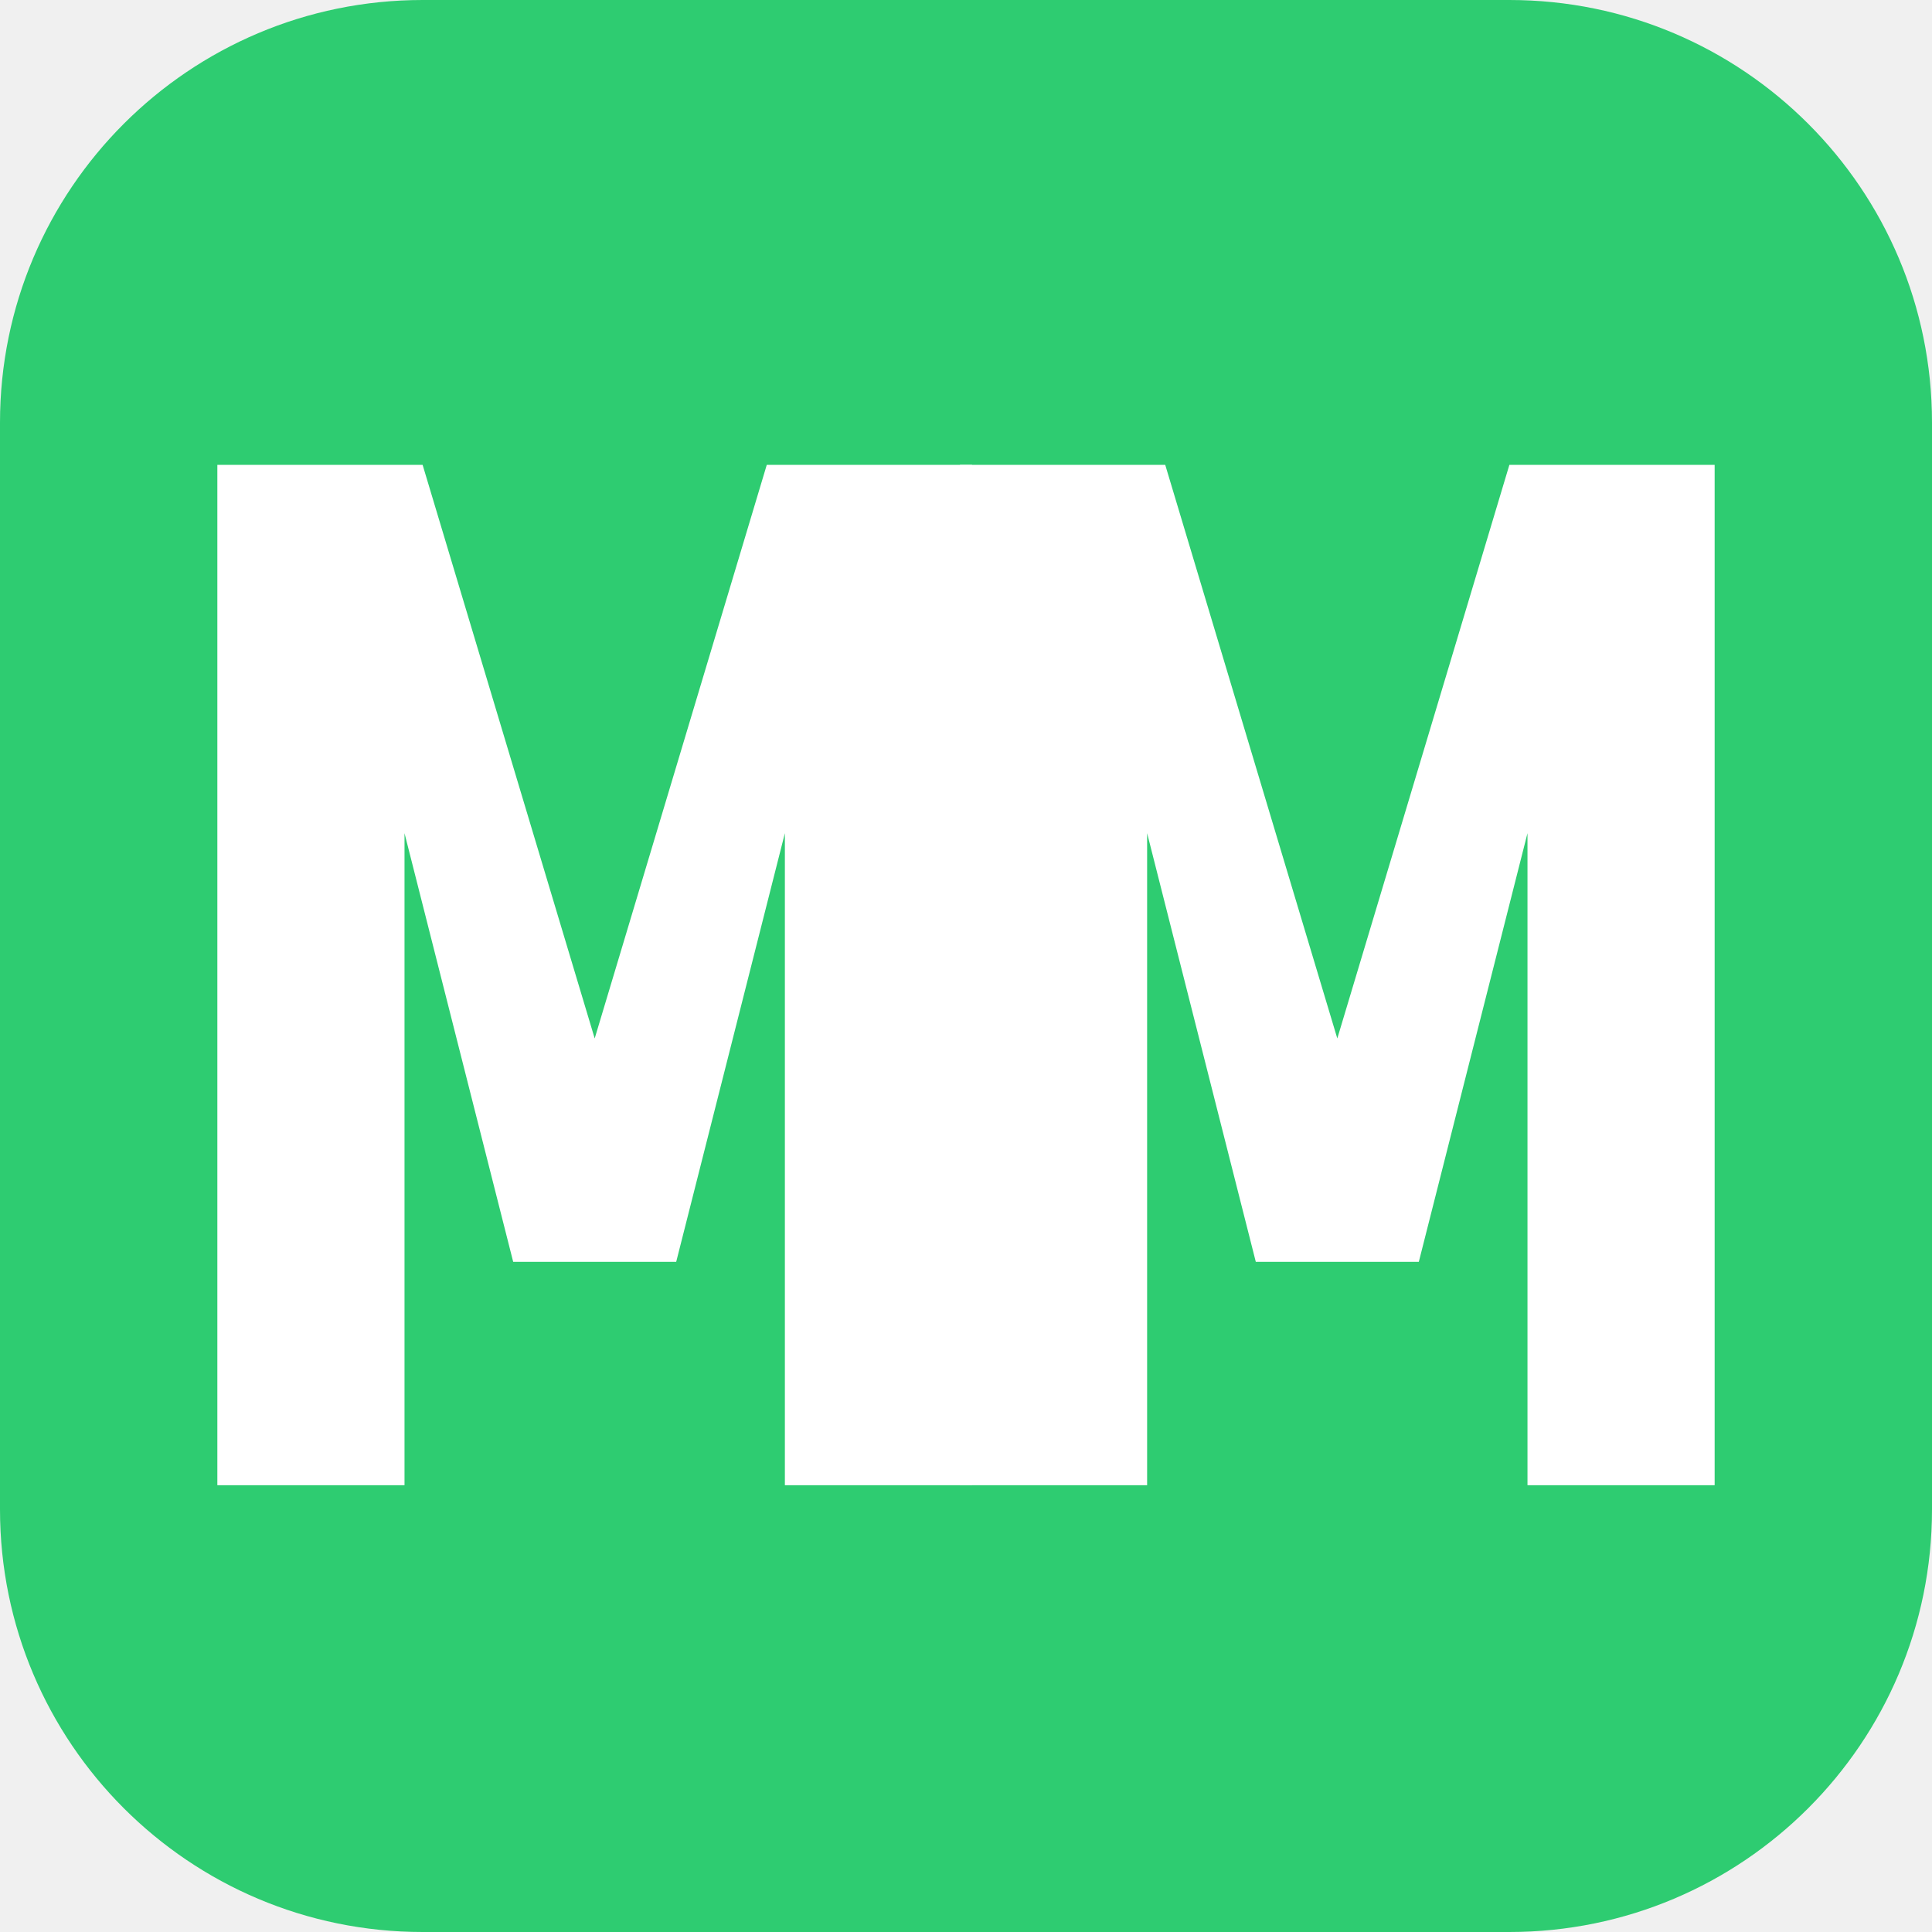
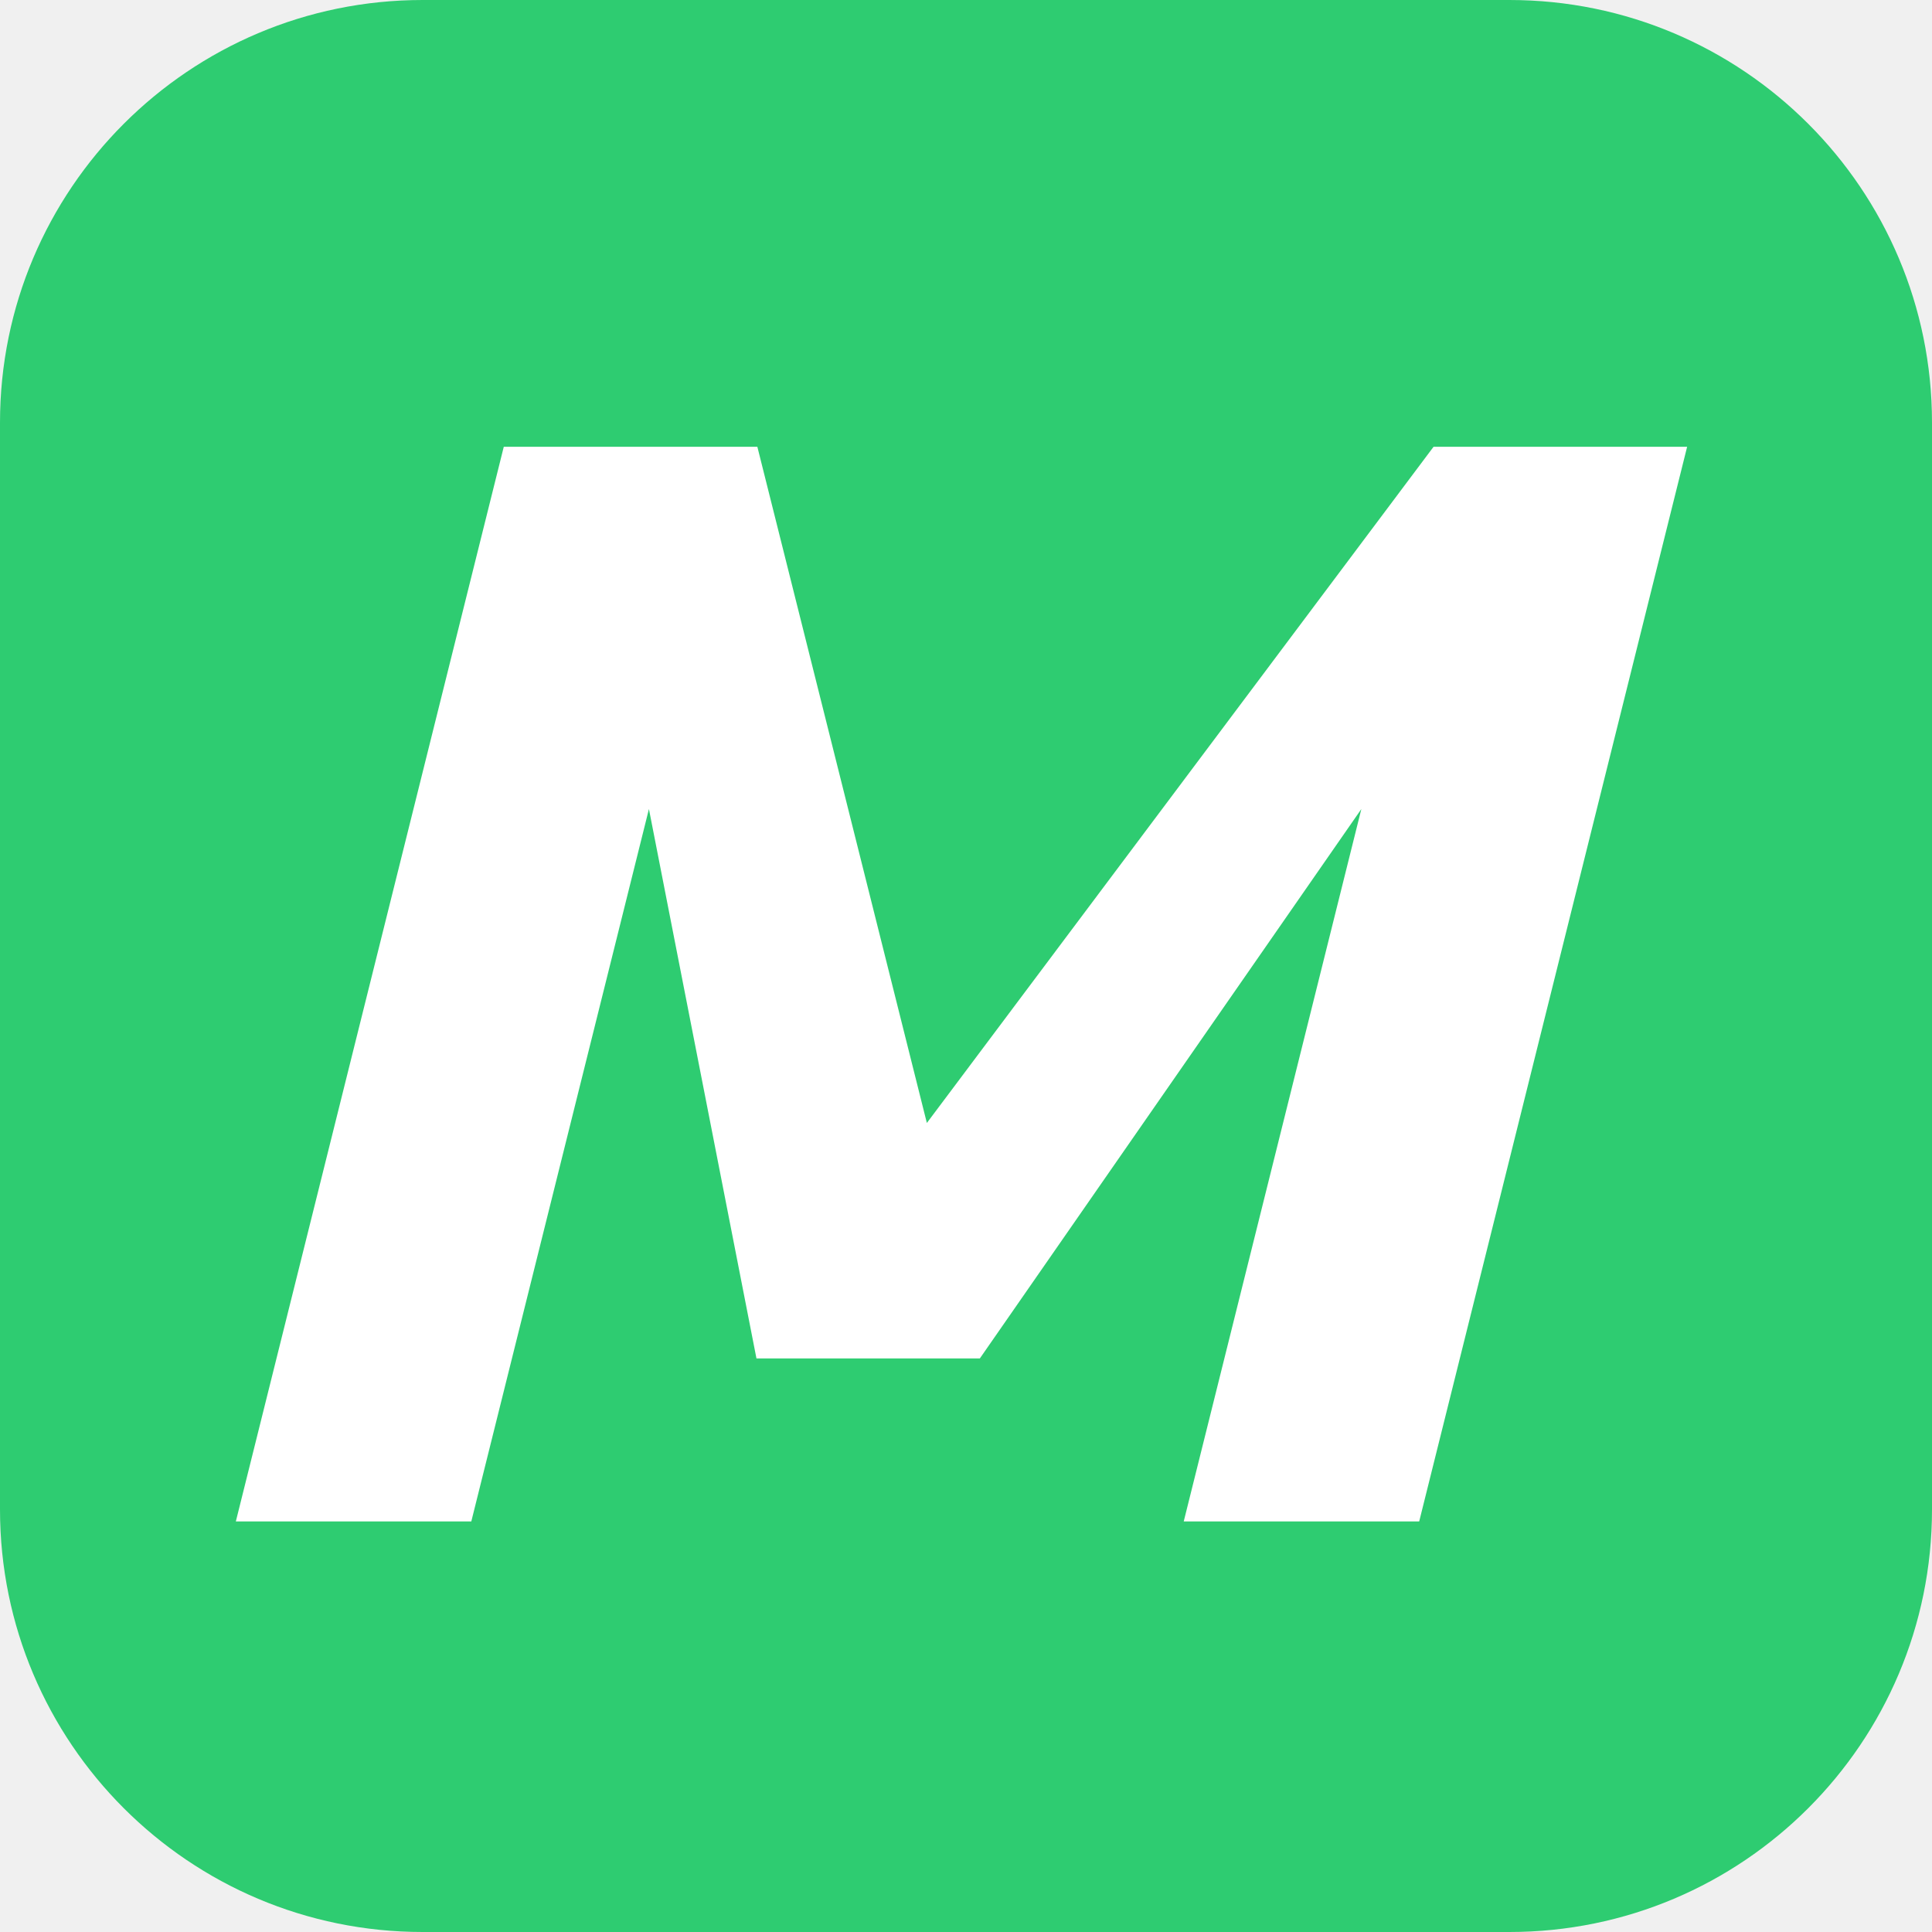
<svg xmlns="http://www.w3.org/2000/svg" viewBox="0 0 32 32" role="img" aria-label="MethodMatch">
  <rect width="32" height="32" rx="7" fill="#2ecc71" />
-   <path fill="#fff" d="     M3.6 24.6     V7.7     H7.0     L9.85 17.2     L12.7 7.7     H16.1     V24.6     H13.0     V13.8     L11.2 20.9     H8.5     L6.7 13.8     V24.6     Z   " />
-   <path fill="#fff" d="     M15.9 24.6     V7.7     H19.3     L22.15 17.2     L25.0 7.7     H28.4     V24.6     H25.3     V13.8     L23.5 20.9     H20.8     L19.0 13.8     V24.6     Z   " />
+   <g transform="translate(16 16) skewX(-14) translate(-16 -16)">
+     <path fill="#ffffff" d="         M6.2 25.2         V7.4         H10.4         L16 18.6         L21.6 7.4         H25.8         V25.2         H21.9         V13.4         L17.85 22.5         H14.15         L10.1 13.4         V25.2         Z       " />
+   </g>
</svg>
